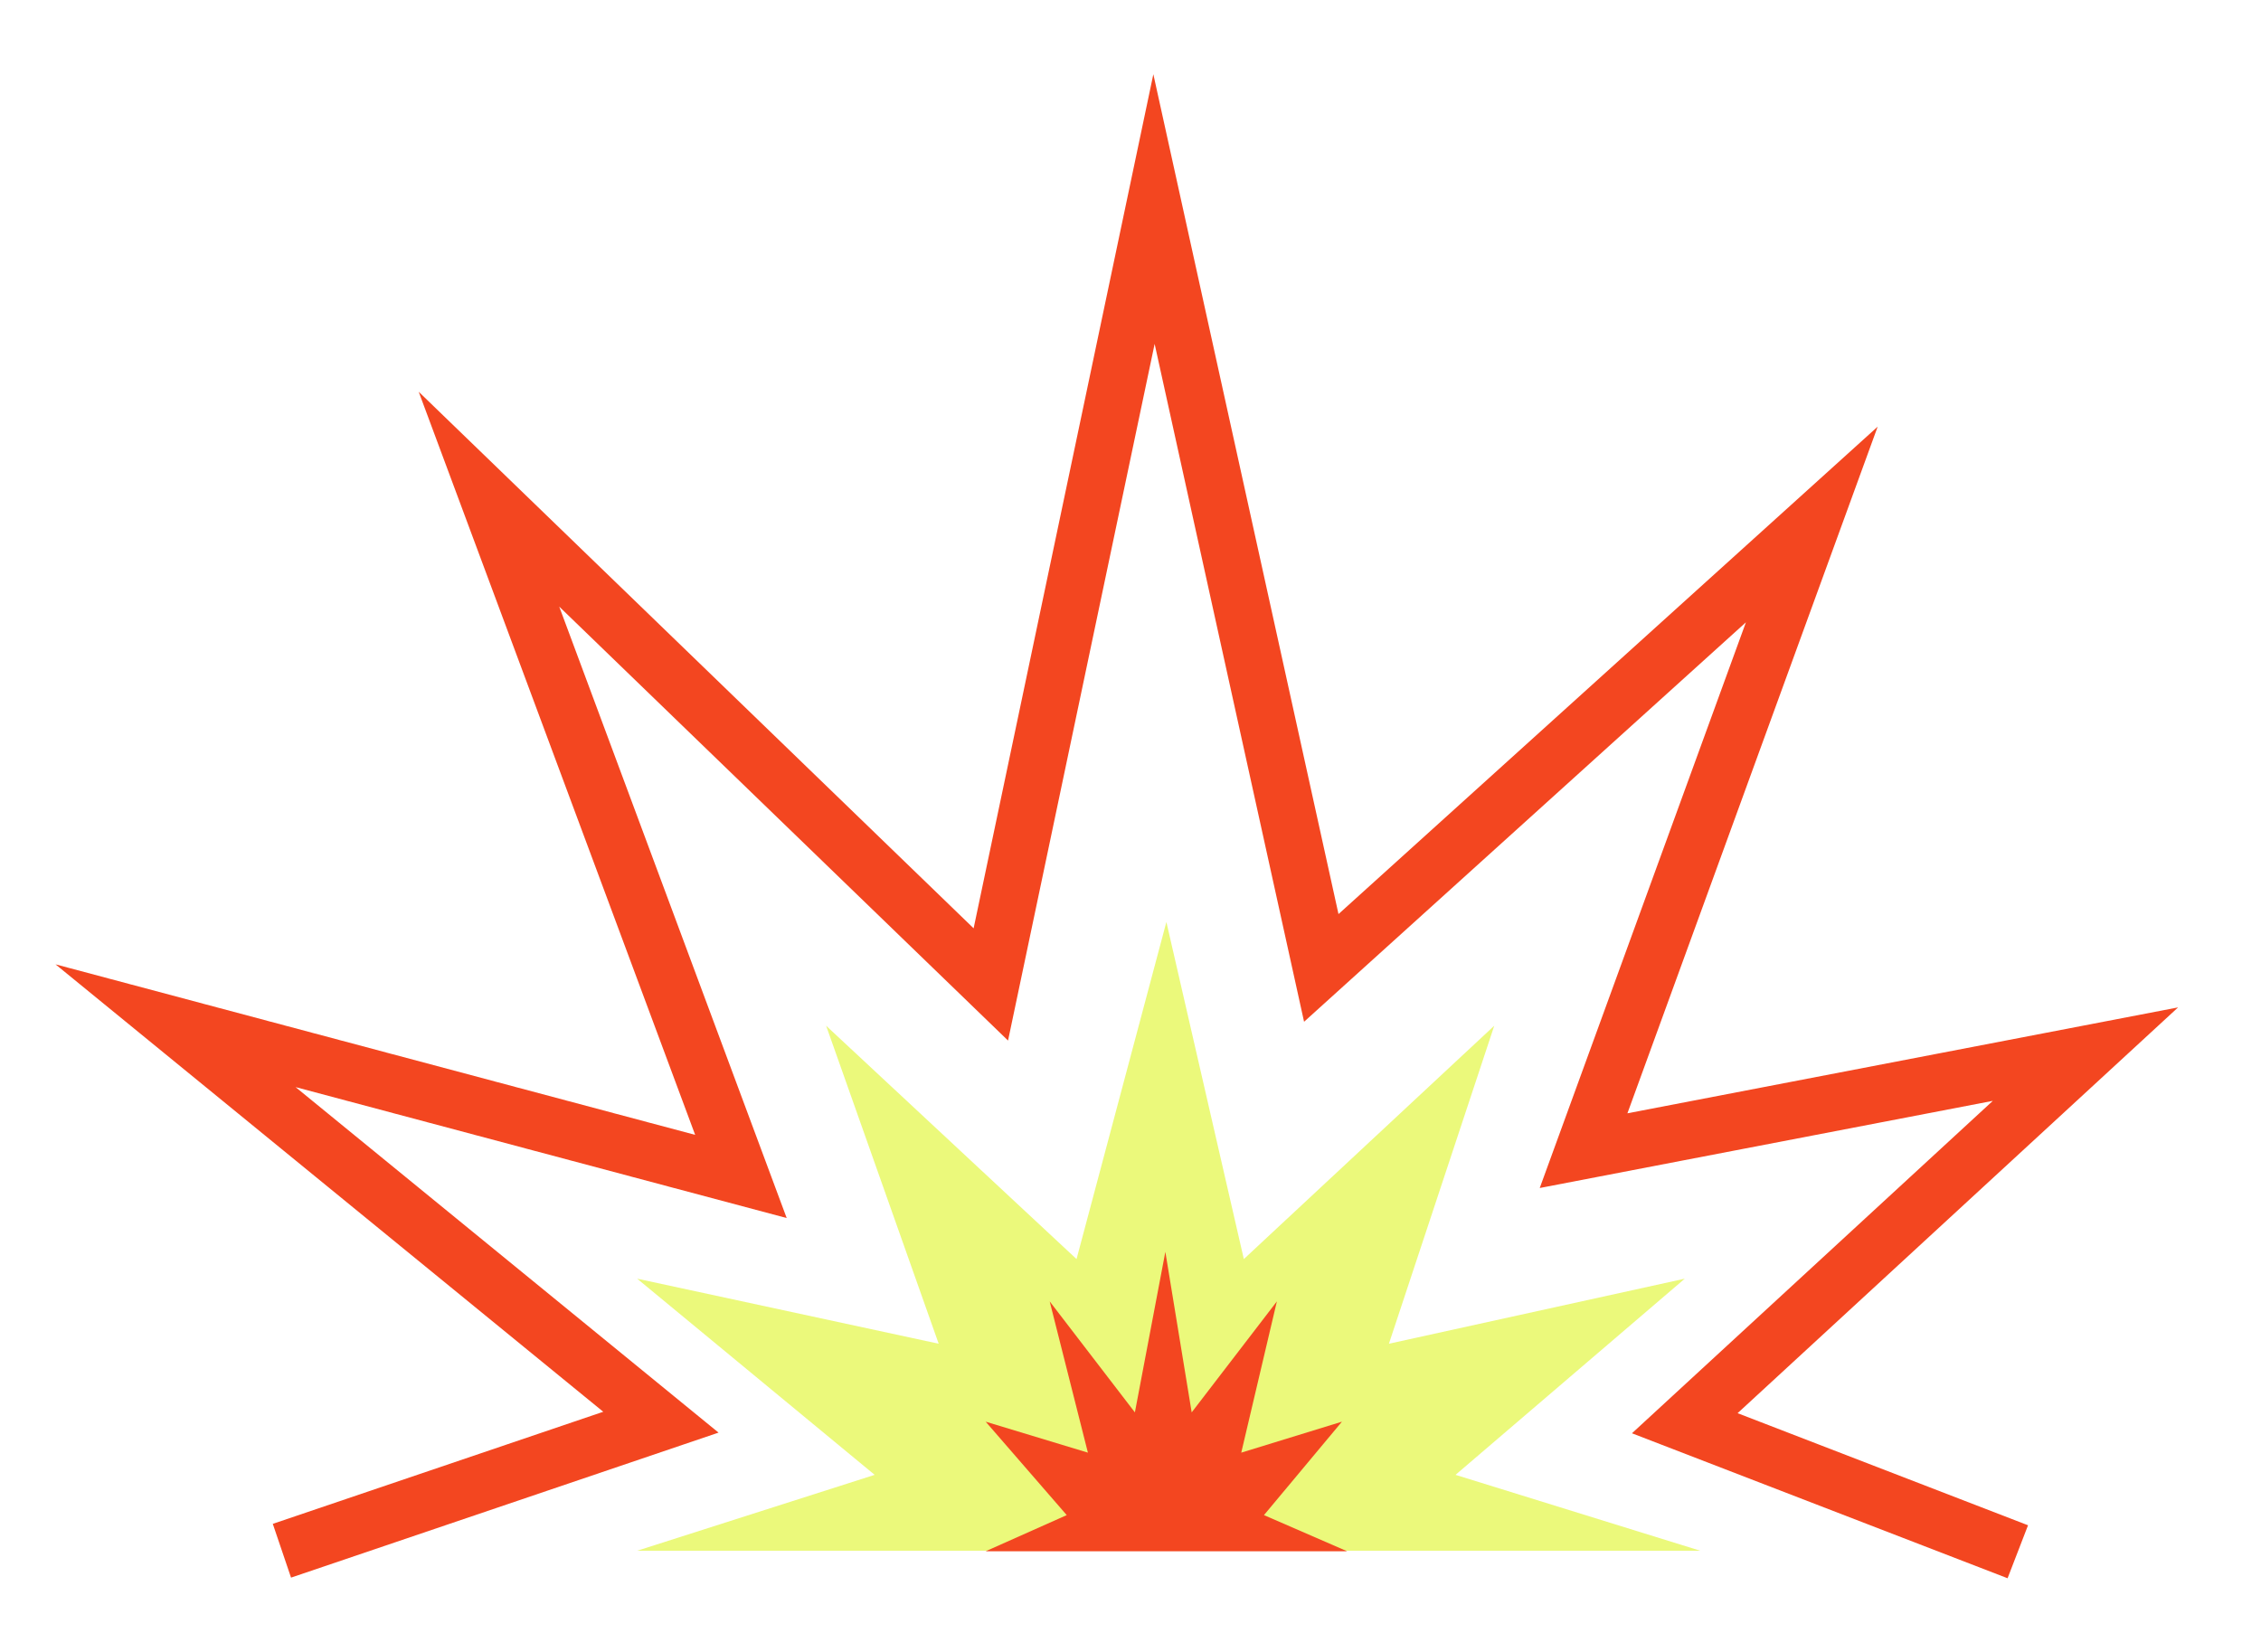
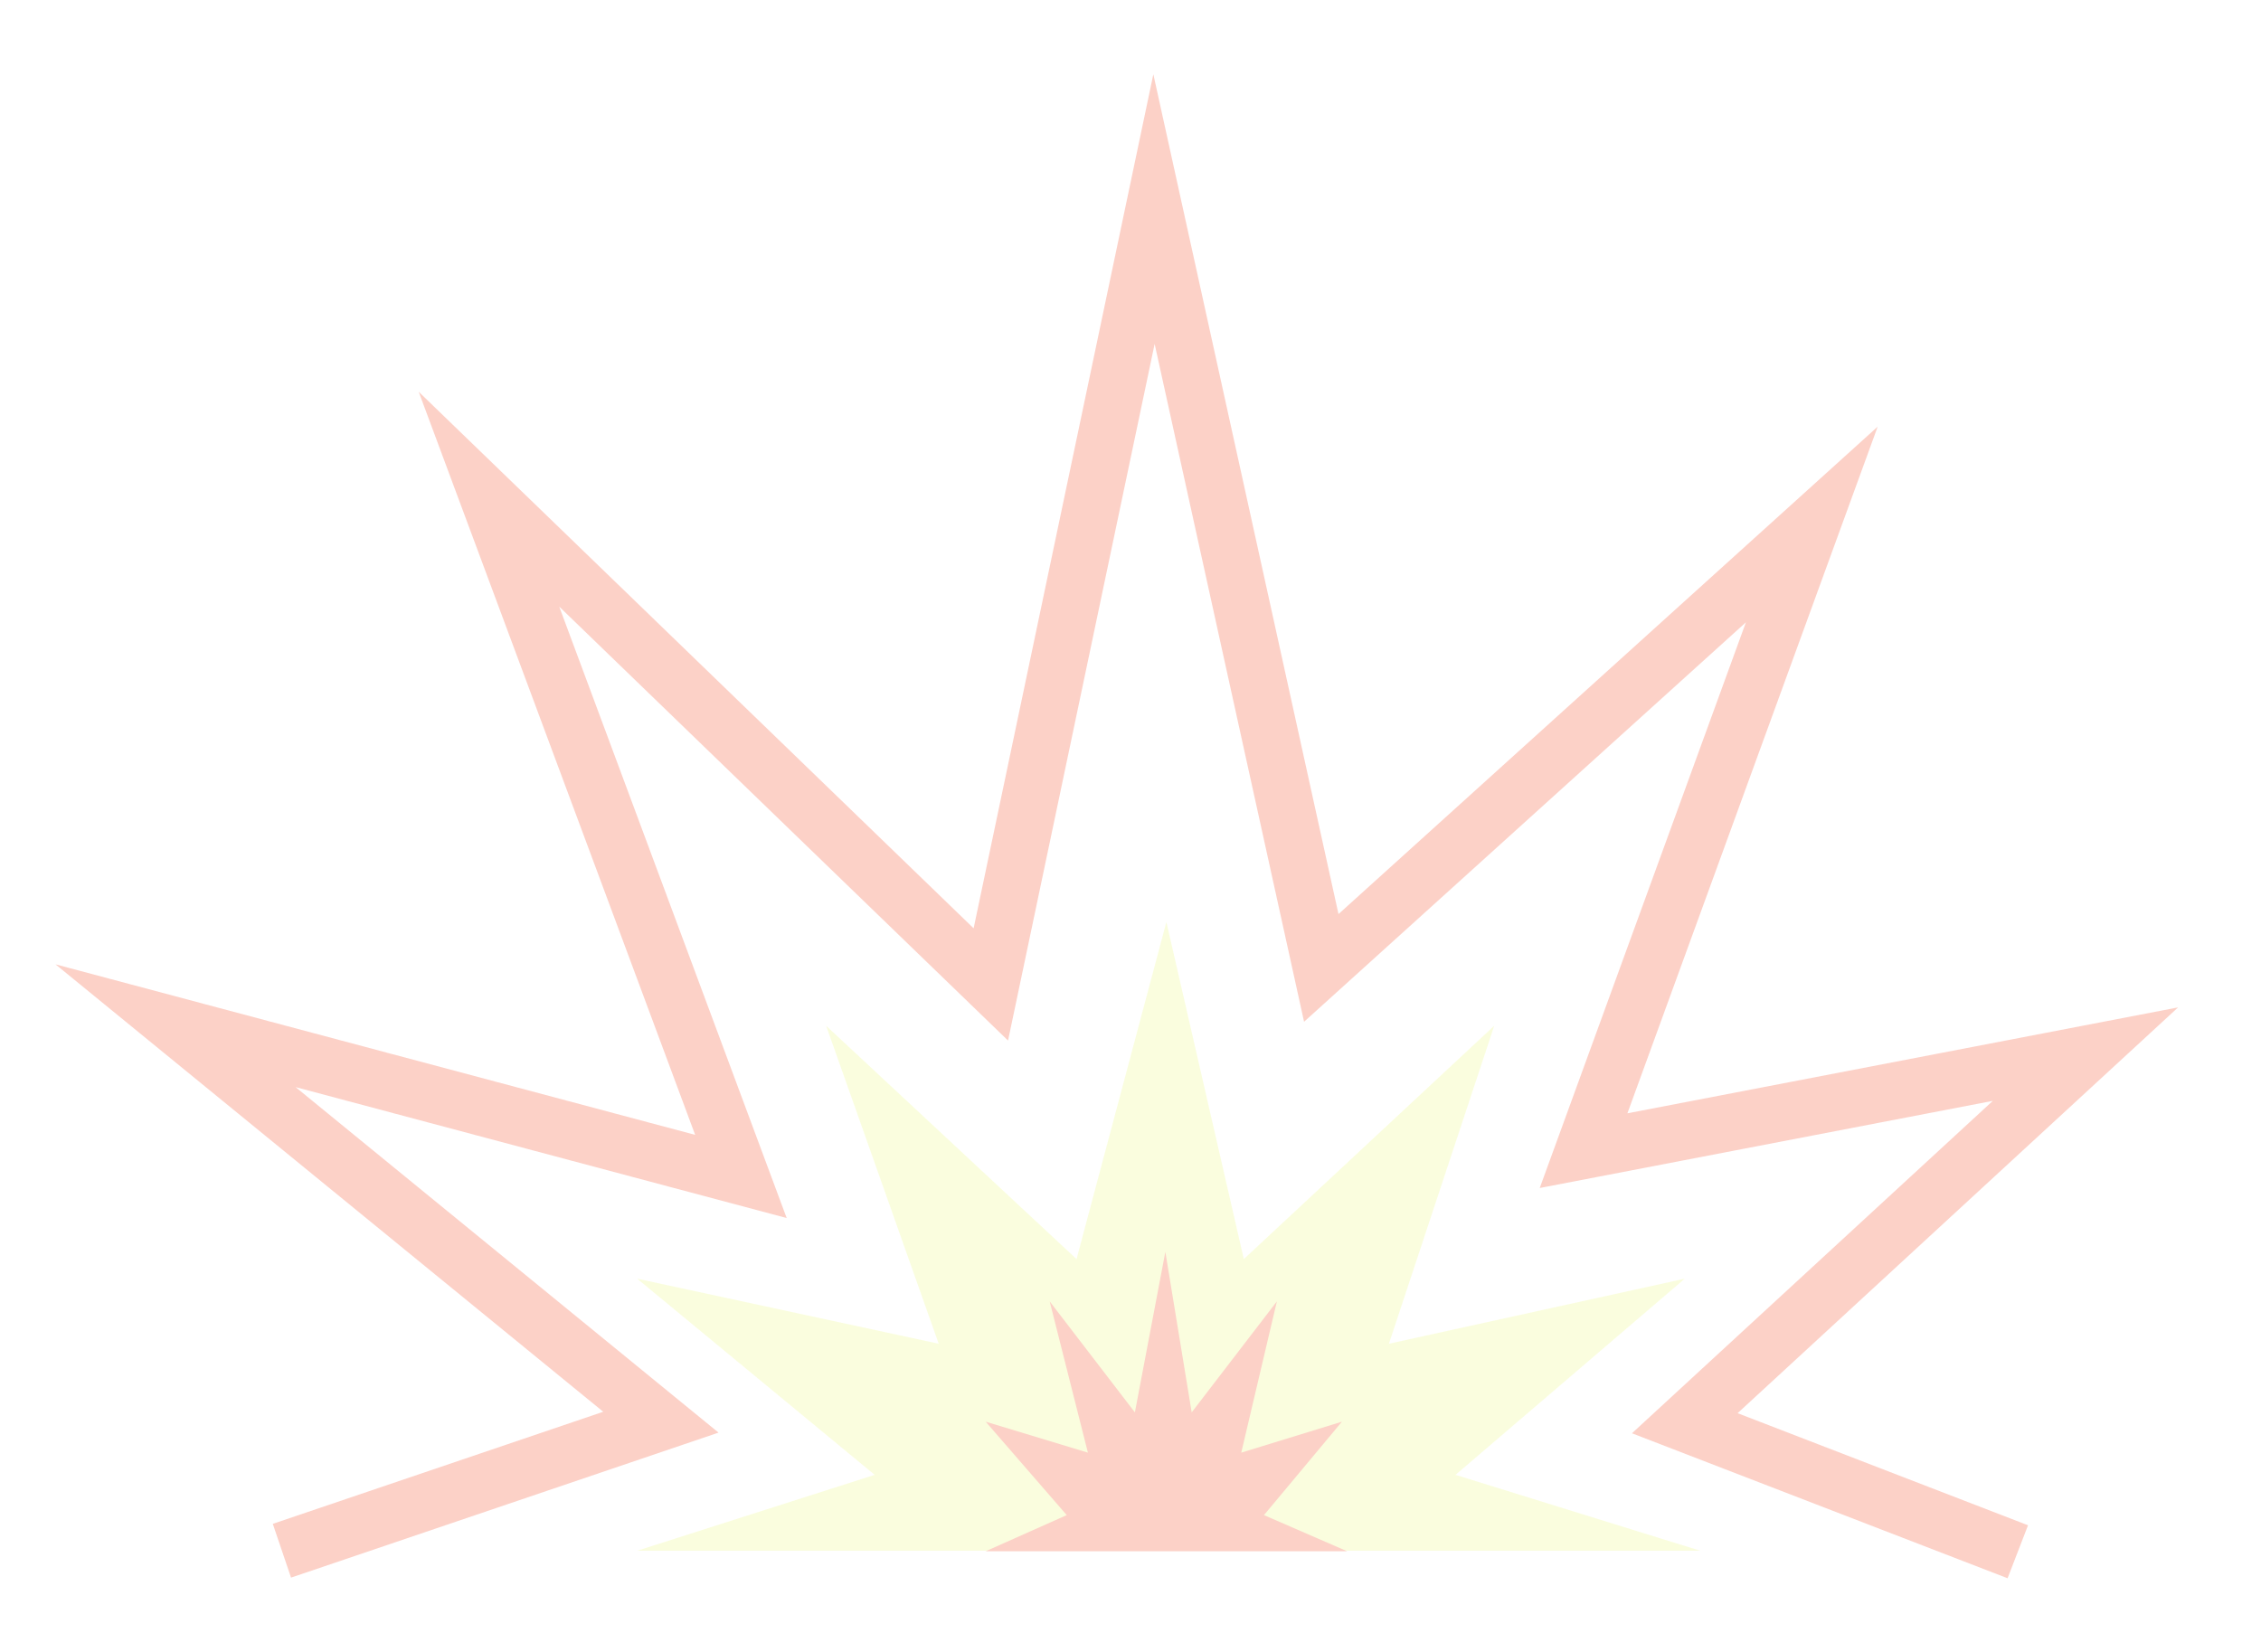
<svg xmlns="http://www.w3.org/2000/svg" version="1.1" id="Calque_1" x="0px" y="0px" viewBox="0 0 437.9 320" style="enable-background:new 0 0 437.9 320;" xml:space="preserve">
  <style type="text/css">
- 	.st0{fill:none;stroke:#F34620;stroke-width:11;stroke-miterlimit:16;}
- 	.st1{fill:#EBF97B;}
- 	.st2{fill:#F34620;}
+ 	.st0{opacity:0.25;}
+ 	.st1{fill:none;stroke:#F34620;stroke-width:11;stroke-miterlimit:16;}
+ 	.st2{fill:#EBF97B;}
+ 	.st3{fill:#F34620;}
</style>
-   <g>
-     <path class="st0" d="M54.6,300.4l73.4-24.9l-94-76.8l109.5,29.2L94.7,96.7l97.2,94l31.6-150.2l32.4,147l95-85.9l-44.2,121.3   l97.2-18.7l-77.6,71.5l64.5,24.9" />
-     <path class="st1" d="M281.9,285.7l47.4,14.7H123.4l46-14.7l-46-38l58.4,12.6L160,198.7l48.5,45.2l17.4-65.3l15,65.3l48.5-45.2   L269,260.3l57.3-12.6L281.9,285.7z" />
-     <path class="st2" d="M244.8,293.5l16.1,7h-70l15.7-7l-15.7-18.1l19.8,6l-7.4-29.3l16.5,21.5l5.9-31.1l5.1,31.1l16.5-21.5l-6.9,29.3   l19.5-6L244.8,293.5z" />
+   <g class="st0">
+     <path class="st1" d="M54.6,300.4l73.4-24.9l-94-76.8l109.5,29.2L94.7,96.7l97.2,94l31.6-150.2l32.4,147l95-85.9l-44.2,121.3   l97.2-18.7l-77.6,71.5l64.5,24.9" />
+     <path class="st2" d="M281.9,285.7l47.4,14.7H123.4l46-14.7l-46-38l58.4,12.6L160,198.7l48.5,45.2l17.4-65.3l15,65.3l48.5-45.2   L269,260.3l57.3-12.6L281.9,285.7z" />
+     <path class="st3" d="M244.8,293.5l16.1,7h-70l15.7-7l-15.7-18.1l19.8,6l-7.4-29.3l16.5,21.5l5.9-31.1l5.1,31.1l16.5-21.5l-6.9,29.3   l19.5-6L244.8,293.5z" />
  </g>
</svg>
